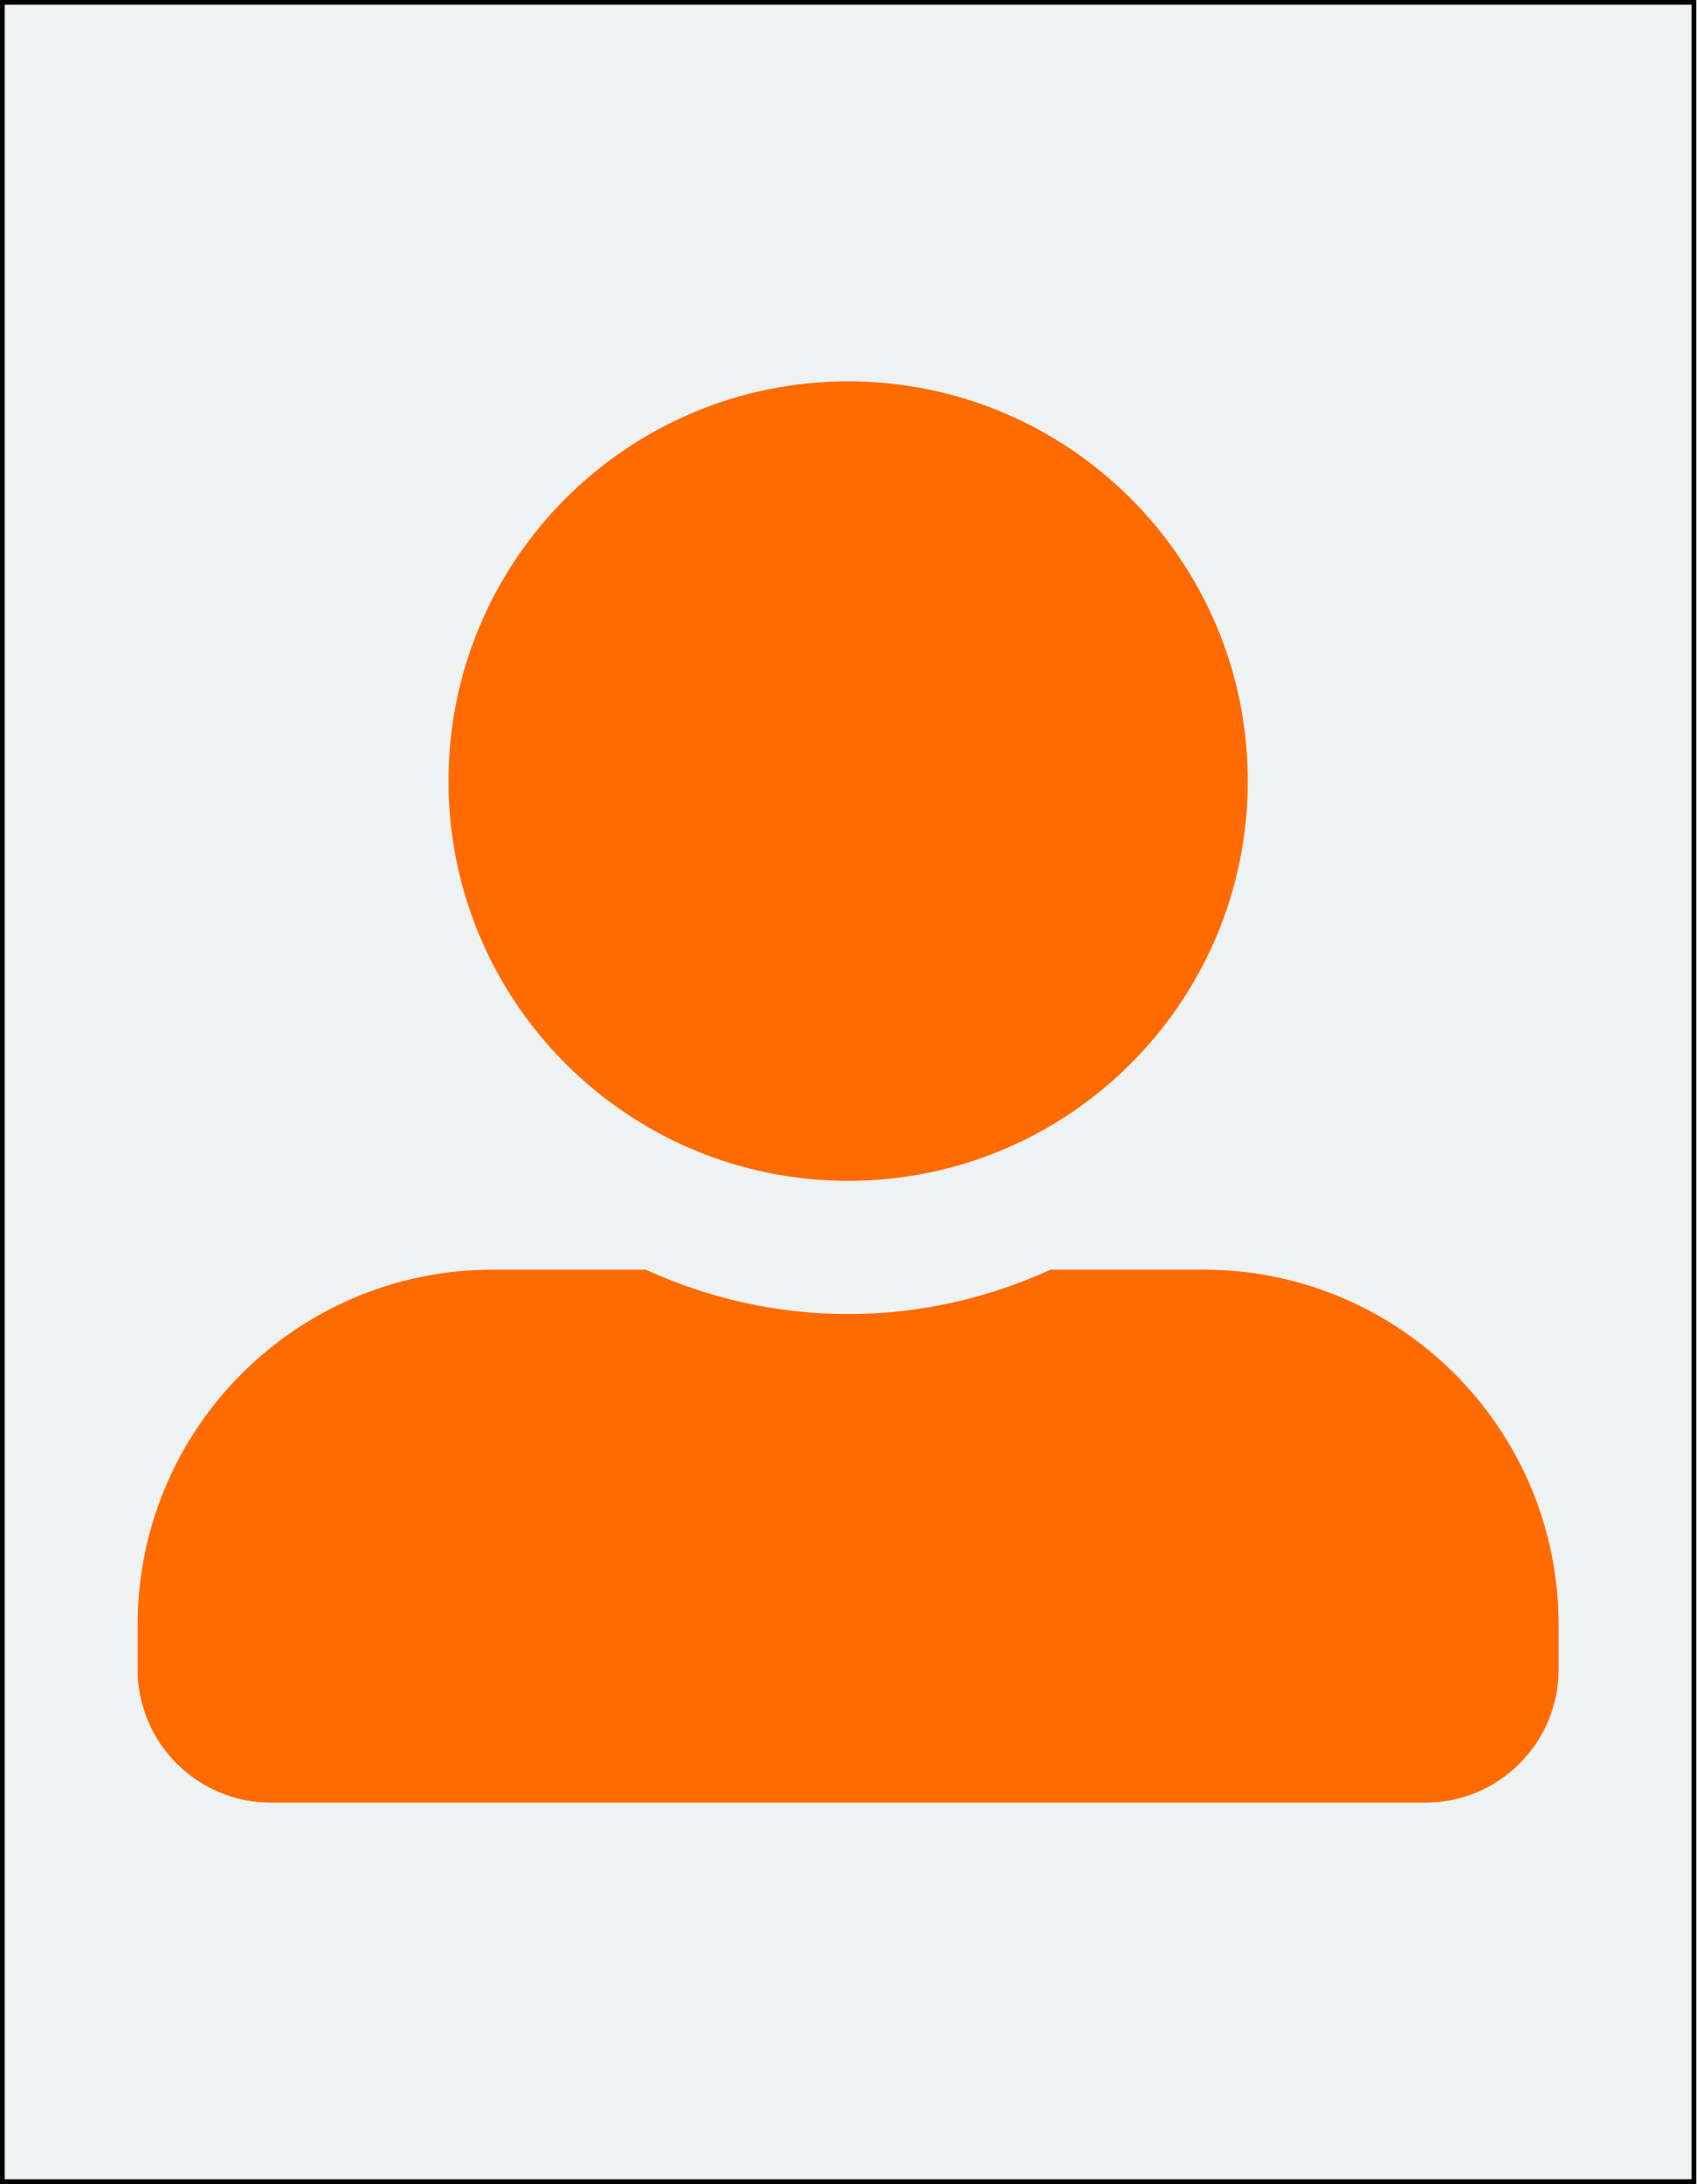
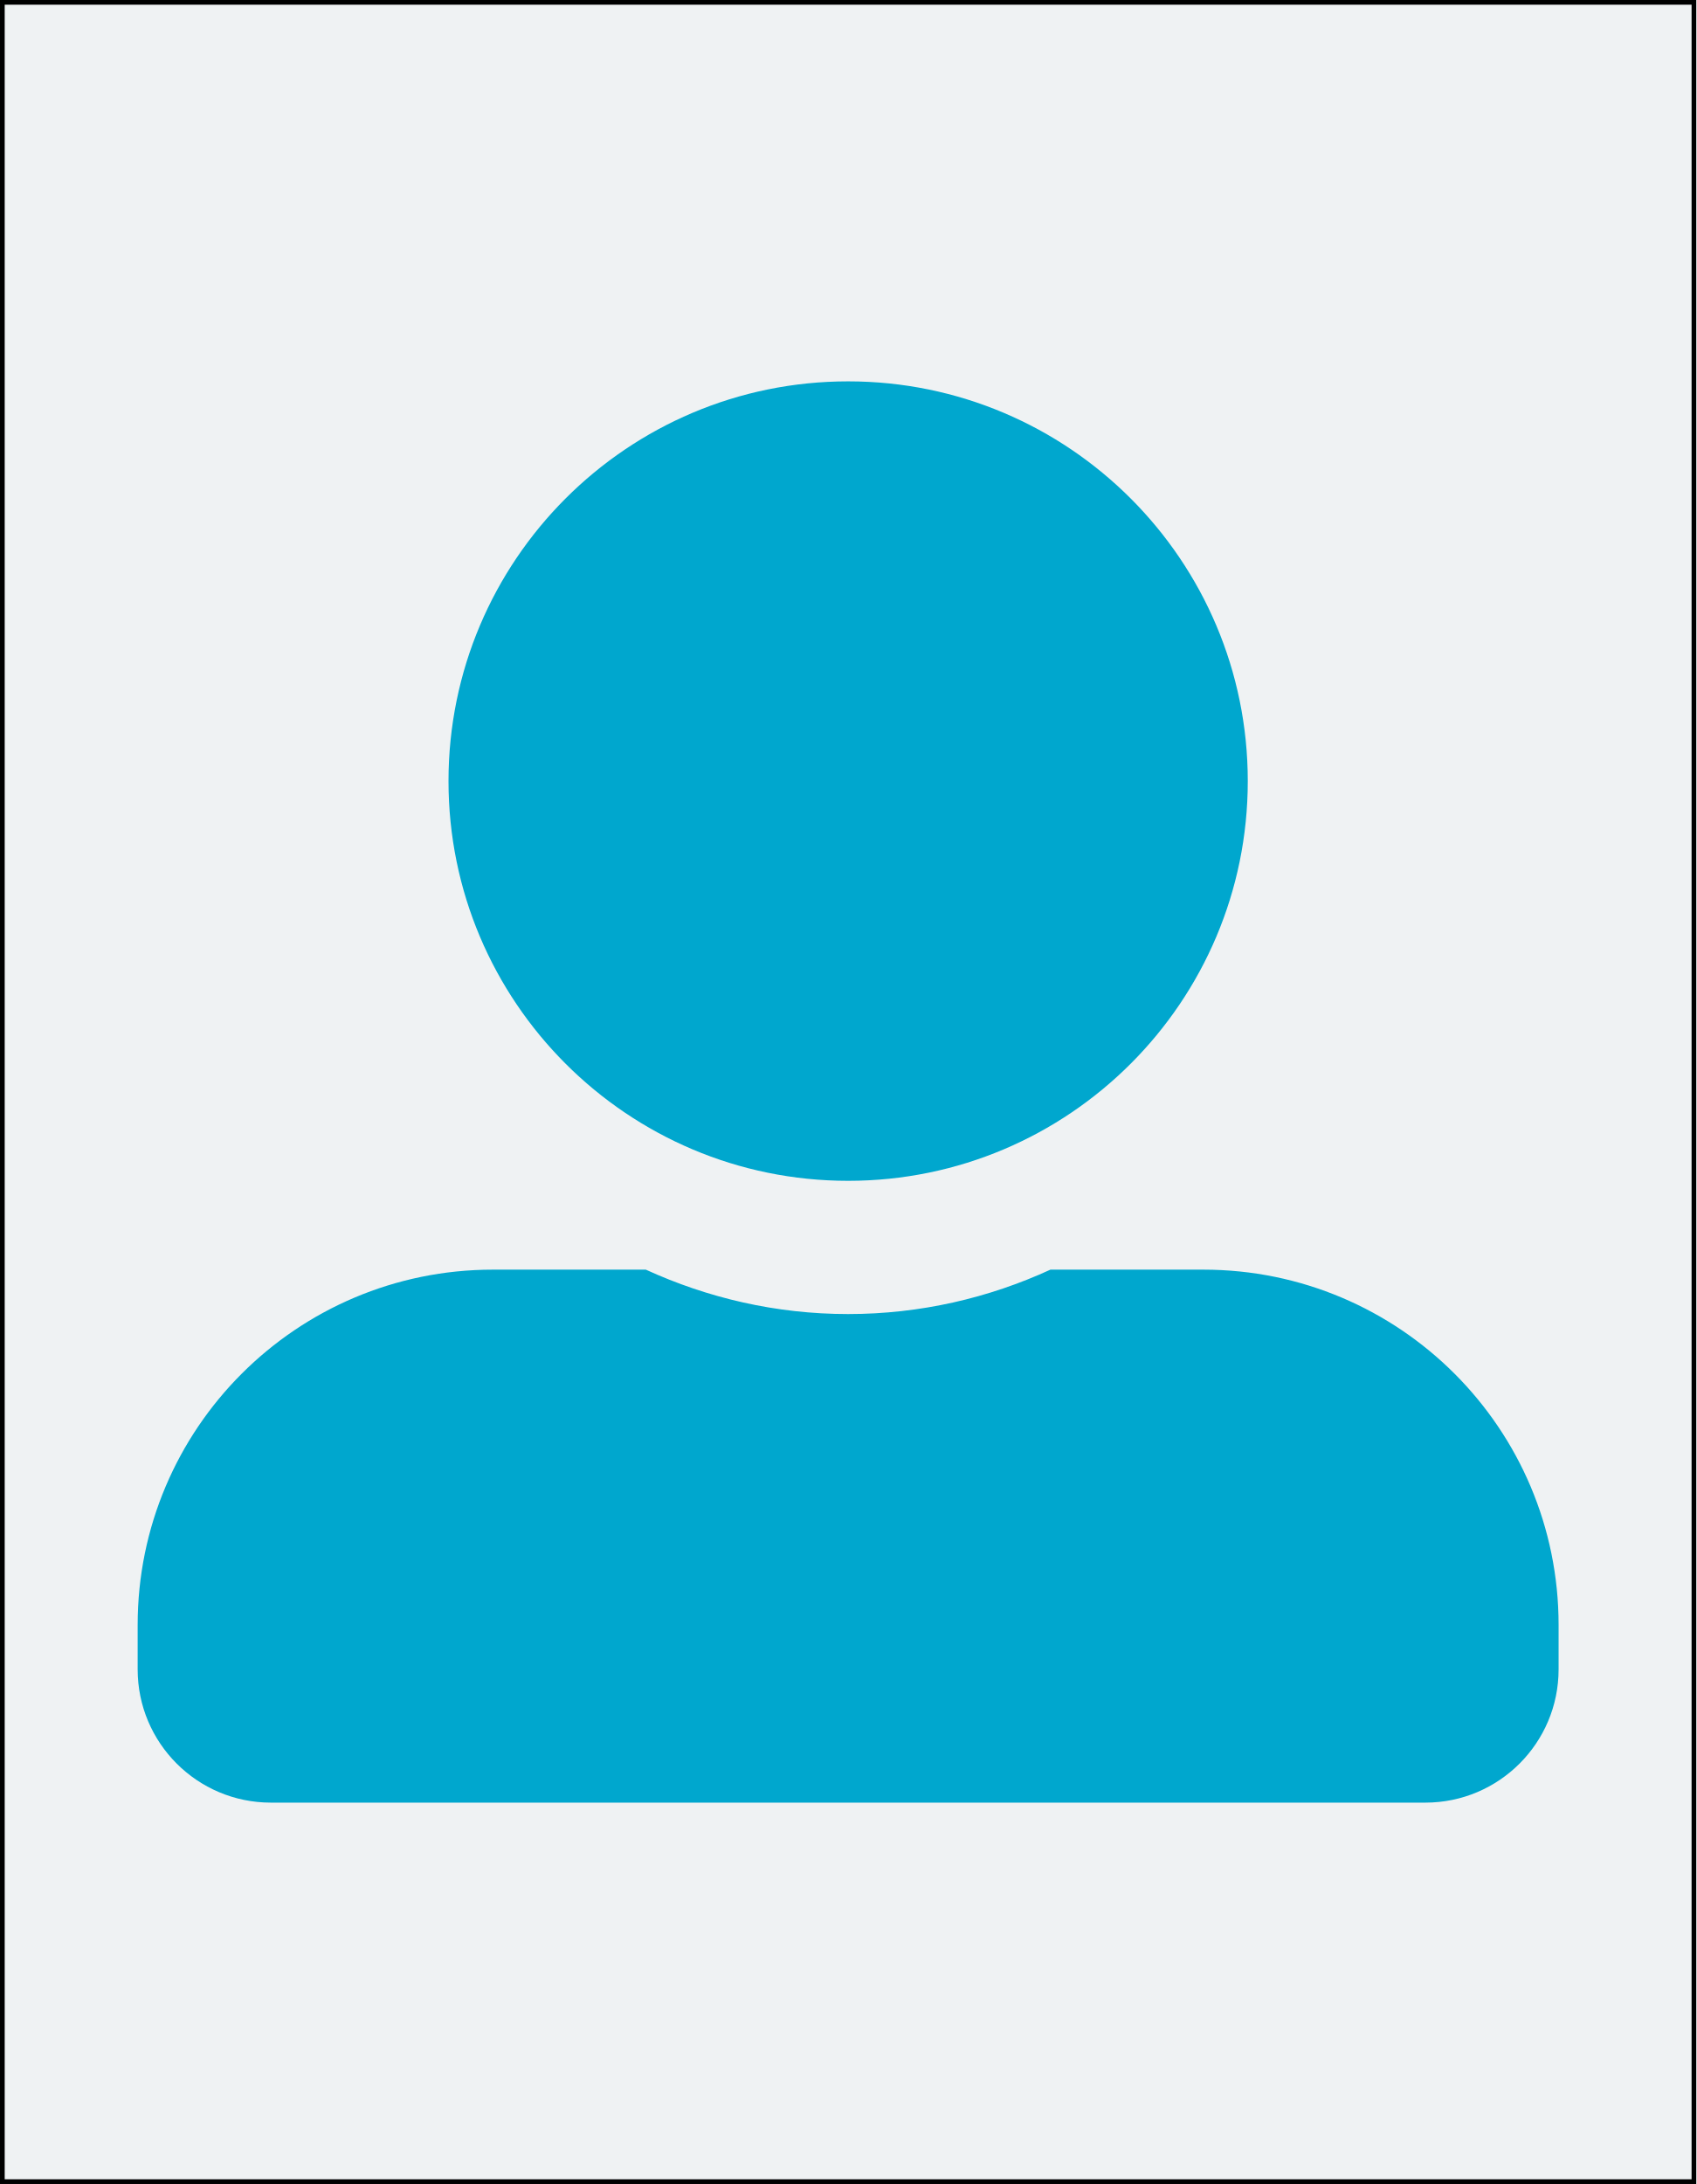
<svg xmlns="http://www.w3.org/2000/svg" version="1.1" id="Layer_1" focusable="false" x="0px" y="0px" width="125.348px" height="161.348px" viewBox="62.674 80.674 125.348 161.348" enable-background="new 62.674 80.674 125.348 161.348" xml:space="preserve">
  <rect x="62.847" y="80.847" fill="#EFF2F3" stroke="#000000" stroke-width="0.348" stroke-miterlimit="10" width="125" height="161" />
-   <path fill="#ff6b00" d="M125.347,167.91c16.304,0,29.531-13.228,29.531-29.531c0-16.303-13.228-29.531-29.531-29.531  c-16.303,0-29.531,13.227-29.531,29.531S109.044,167.91,125.347,167.91z M151.597,174.472h-11.301  c-4.552,2.092-9.617,3.281-14.95,3.281c-5.332,0-10.377-1.189-14.95-3.281h-11.3c-14.499,0-26.25,11.751-26.25,26.25v3.281  c0,5.435,4.409,9.844,9.844,9.844h85.312c5.435,0,9.844-4.408,9.844-9.844v-3.281C177.847,186.223,166.096,174.472,151.597,174.472z  " />
+   <path fill="#00A7CE" d="M125.347,167.91c16.304,0,29.531-13.228,29.531-29.531c0-16.303-13.228-29.531-29.531-29.531  c-16.303,0-29.531,13.227-29.531,29.531S109.044,167.91,125.347,167.91z M151.597,174.472h-11.301  c-4.552,2.092-9.617,3.281-14.95,3.281c-5.332,0-10.377-1.189-14.95-3.281h-11.3c-14.499,0-26.25,11.751-26.25,26.25v3.281  c0,5.435,4.409,9.844,9.844,9.844h85.312c5.435,0,9.844-4.408,9.844-9.844v-3.281C177.847,186.223,166.096,174.472,151.597,174.472z  " />
</svg>
